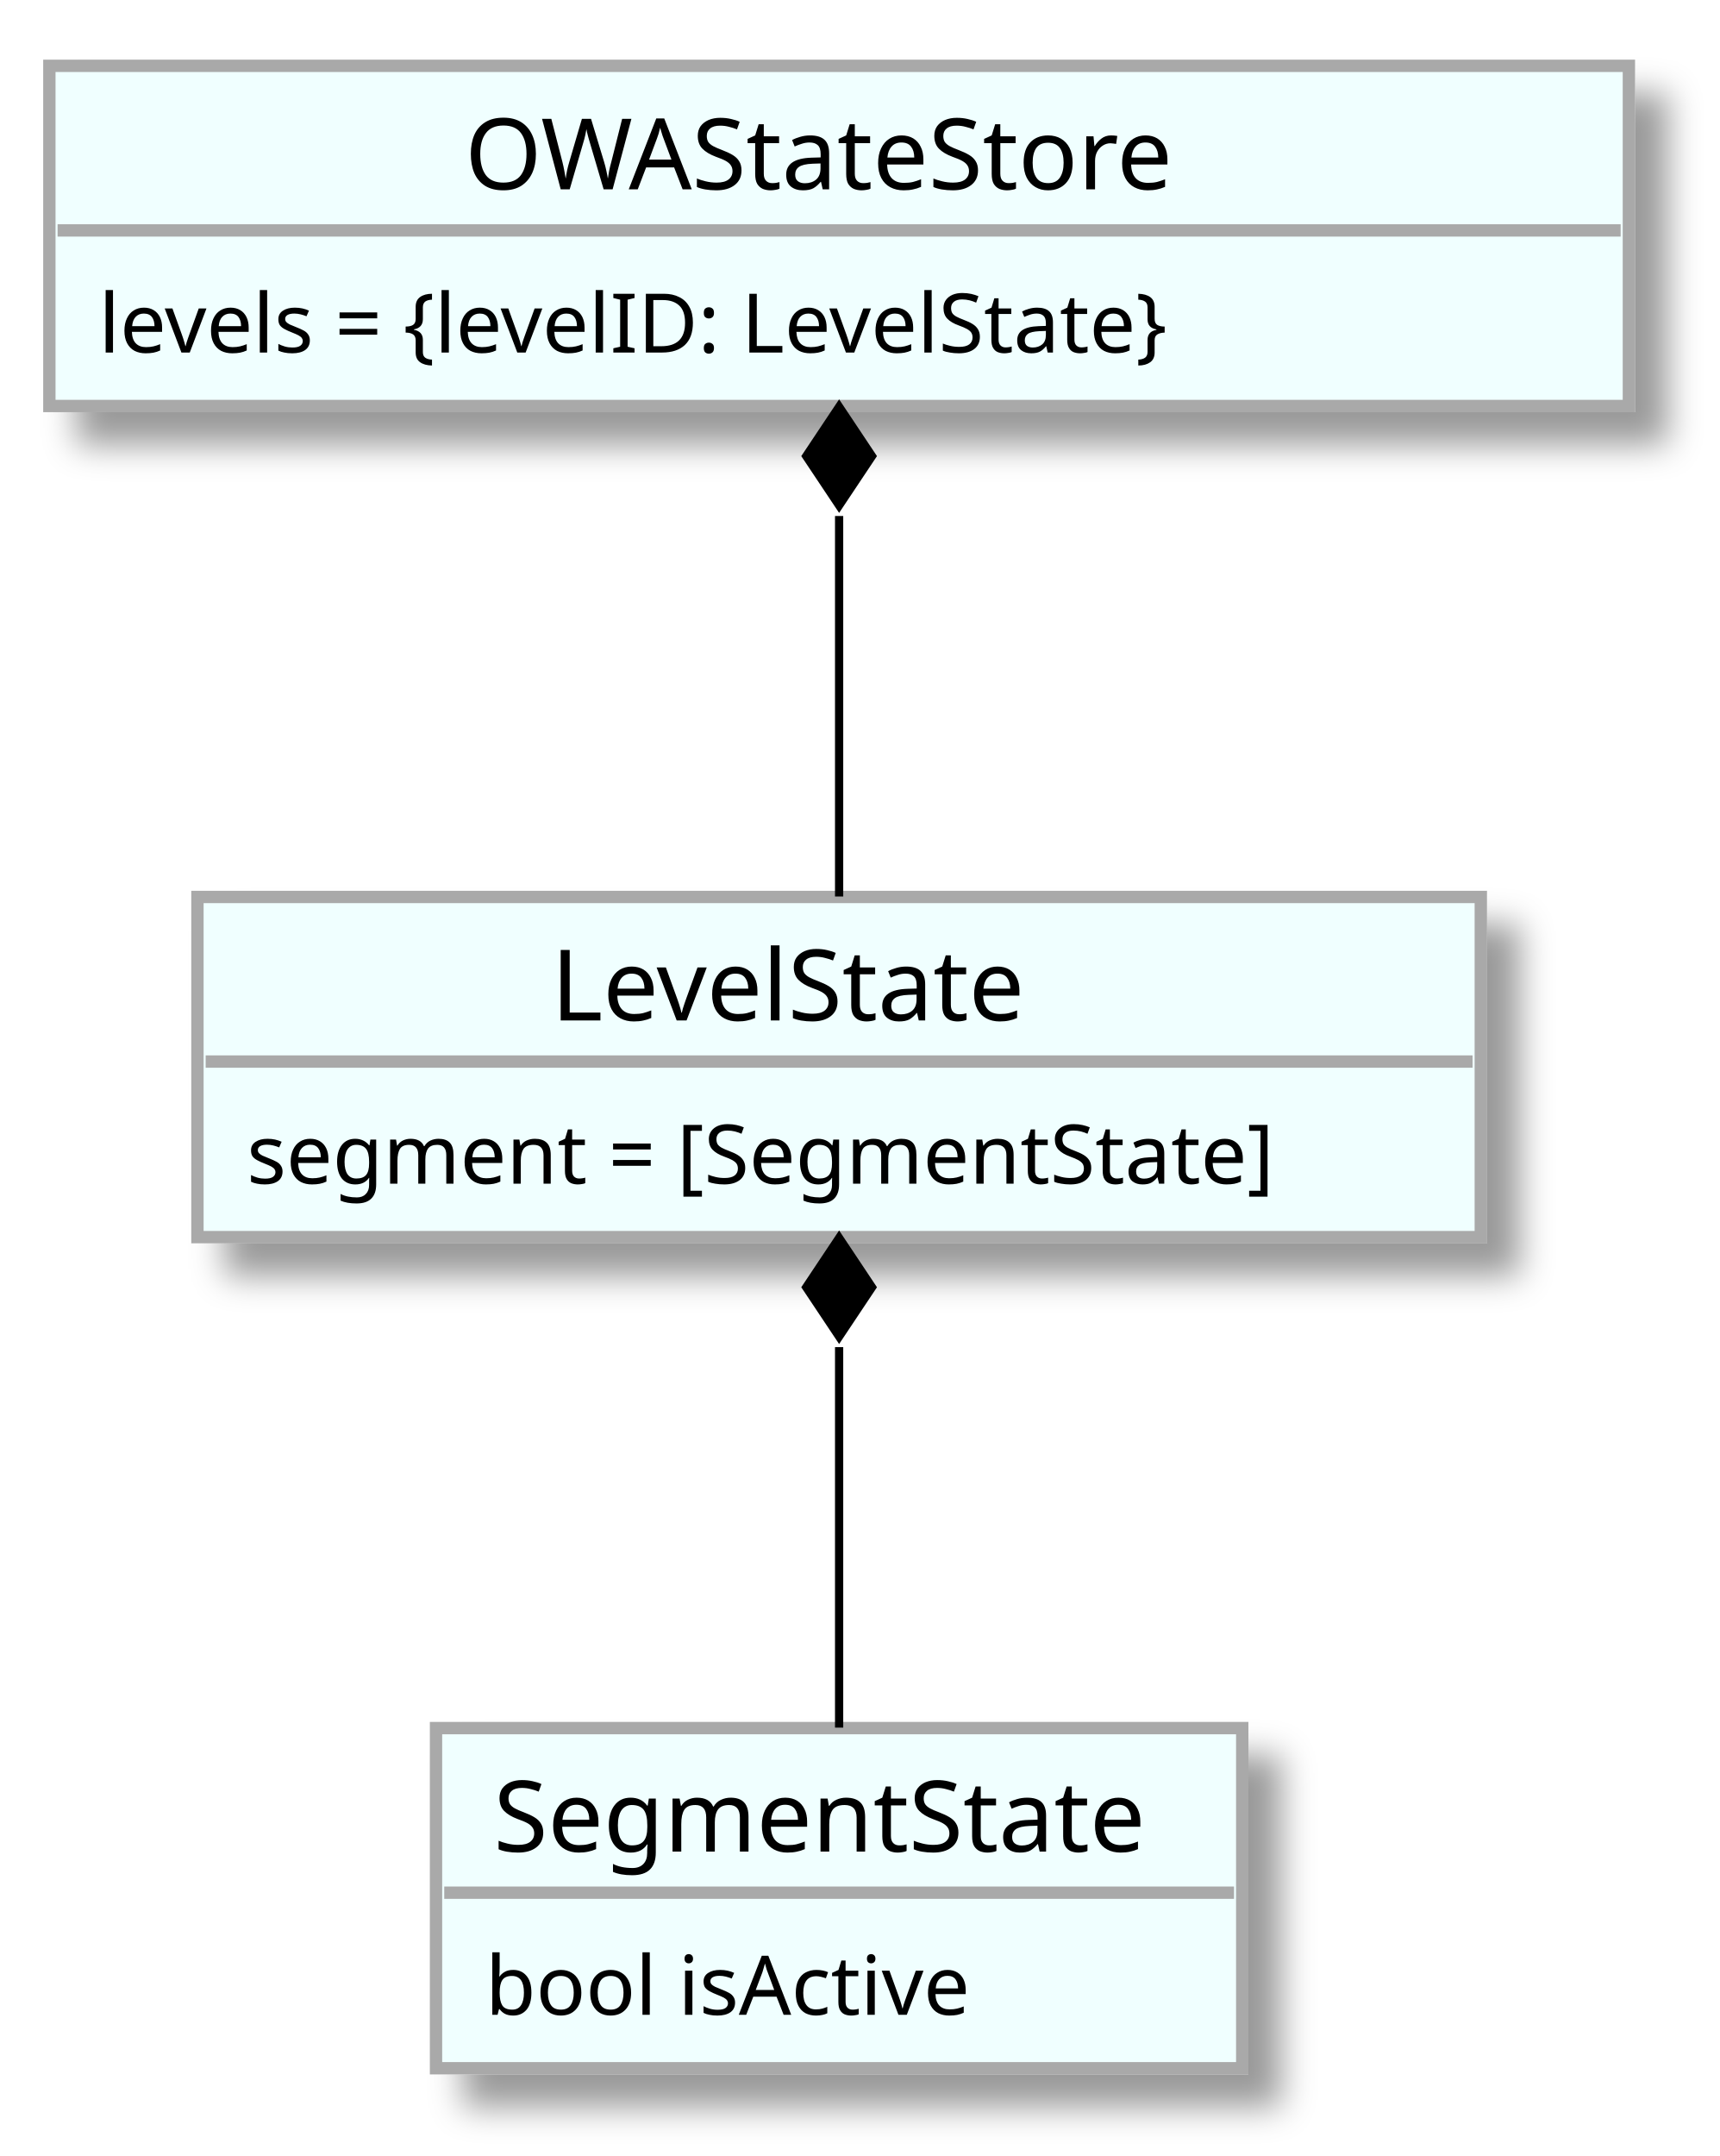
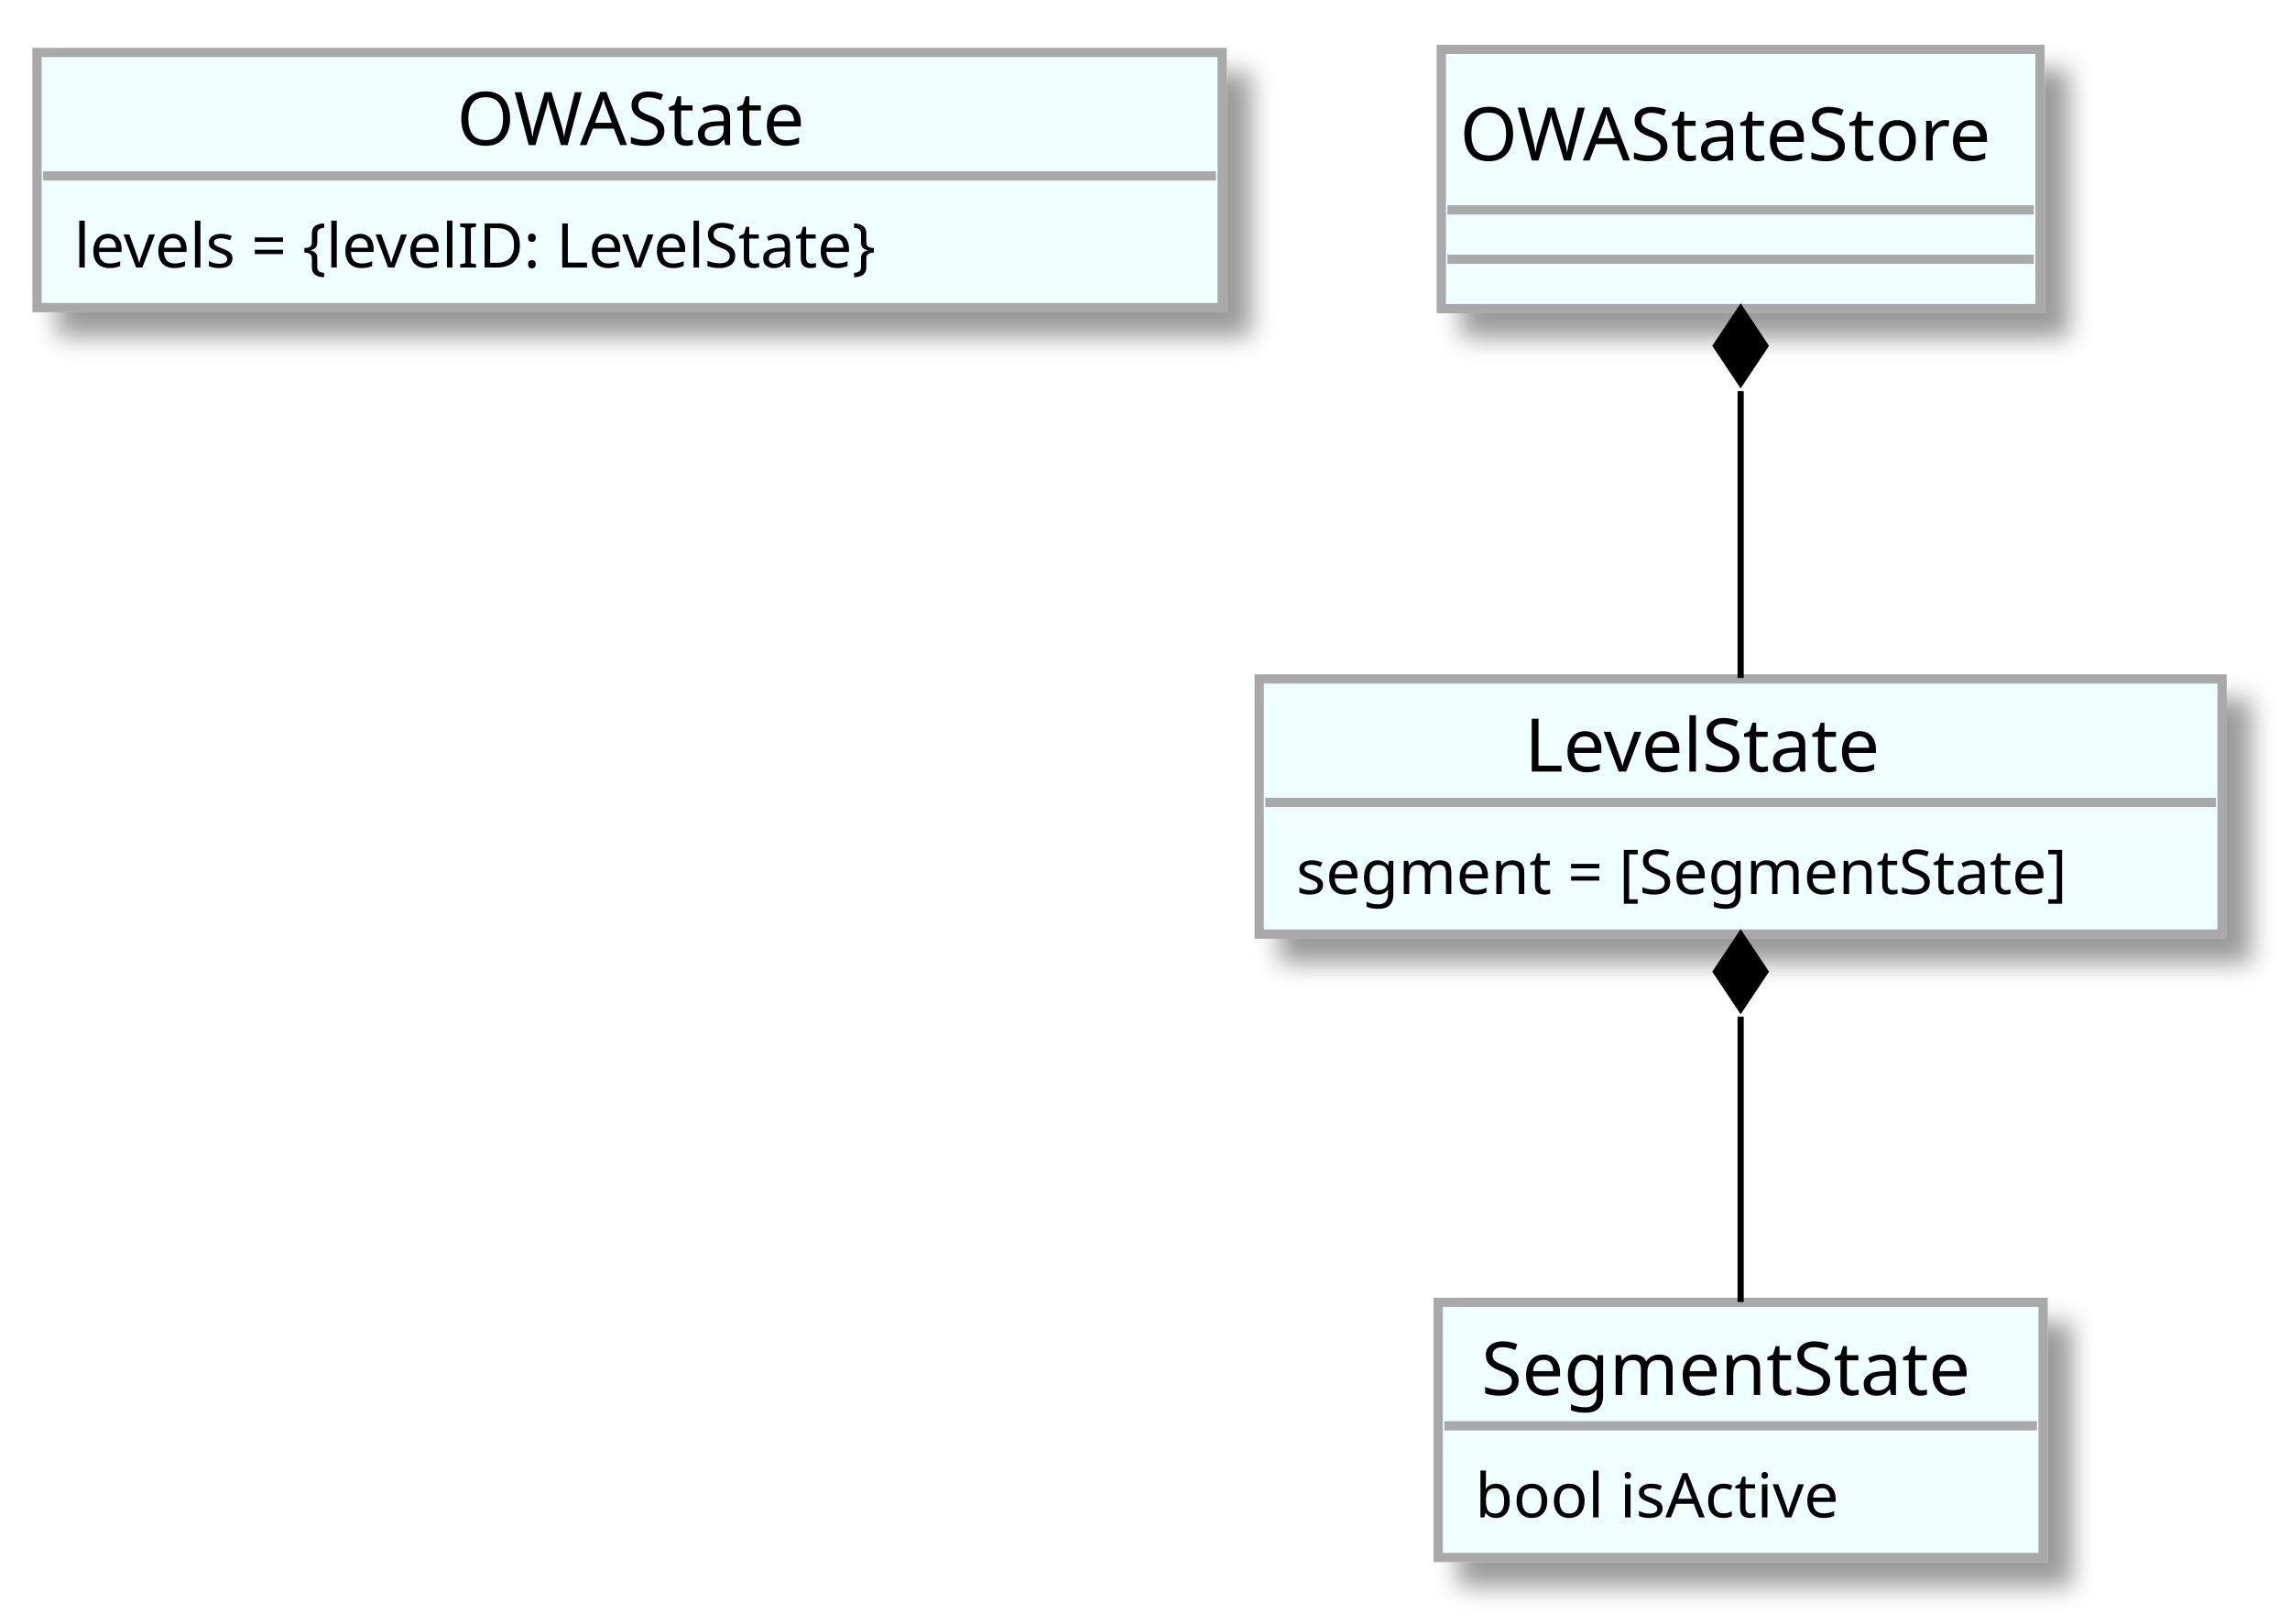
- <svg xmlns="http://www.w3.org/2000/svg" contentScriptType="application/ecmascript" contentStyleType="text/css" height="262px" preserveAspectRatio="none" style="width:209px;height:262px;" version="1.1" viewBox="0 0 209 262" width="209px" zoomAndPan="magnify">
+ <svg xmlns="http://www.w3.org/2000/svg" contentScriptType="application/ecmascript" contentStyleType="text/css" height="263px" preserveAspectRatio="none" style="width:371px;height:263px;" version="1.1" viewBox="0 0 371 263" width="371px" zoomAndPan="magnify">
  <defs>
-     <filter height="300%" id="f8c8lqwzqvc2h" width="300%" x="-1" y="-1">
+     <filter height="300%" id="f12cgjqocy2ve6" width="300%" x="-1" y="-1">
      <feGaussianBlur result="blurOut" stdDeviation="2.0" />
      <feColorMatrix in="blurOut" result="blurOut2" type="matrix" values="0 0 0 0 0 0 0 0 0 0 0 0 0 0 0 0 0 0 .4 0" />
      <feOffset dx="4.0" dy="4.0" in="blurOut2" result="blurOut3" />
      <feBlend in="SourceGraphic" in2="blurOut3" mode="normal" />
    </filter>
  </defs>
  <g>
-     <rect fill="#F0FFFF" filter="url(#f8c8lqwzqvc2h)" height="41.337" style="stroke: #A9A9A9; stroke-width: 1.5;" width="192" x="6" y="8" />
-     <text fill="#000000" font-family="Monaco" font-size="12" lengthAdjust="spacingAndGlyphs" textLength="91" x="56.5" y="23.002">OWAStateStore</text>
-     <line style="stroke: #A9A9A9; stroke-width: 1.5;" x1="7" x2="197" y1="28.002" y2="28.002" />
-     <text fill="#000000" font-family="Monaco" font-size="10" lengthAdjust="spacingAndGlyphs" textLength="180" x="12" y="42.837">levels = {levelID: LevelState}</text>
-     <rect fill="#F0FFFF" filter="url(#f8c8lqwzqvc2h)" height="41.337" style="stroke: #A9A9A9; stroke-width: 1.5;" width="156" x="24" y="109" />
-     <text fill="#000000" font-family="Monaco" font-size="12" lengthAdjust="spacingAndGlyphs" textLength="70" x="67" y="124.002">LevelState</text>
-     <line style="stroke: #A9A9A9; stroke-width: 1.5;" x1="25" x2="179" y1="129.002" y2="129.002" />
-     <text fill="#000000" font-family="Monaco" font-size="10" lengthAdjust="spacingAndGlyphs" textLength="144" x="30" y="143.837">segment = [SegmentState]</text>
-     <rect fill="#F0FFFF" filter="url(#f8c8lqwzqvc2h)" height="41.337" style="stroke: #A9A9A9; stroke-width: 1.5;" width="98" x="53" y="210" />
-     <text fill="#000000" font-family="Monaco" font-size="12" lengthAdjust="spacingAndGlyphs" textLength="84" x="60" y="225.002">SegmentState</text>
-     <line style="stroke: #A9A9A9; stroke-width: 1.5;" x1="54" x2="150" y1="230.002" y2="230.002" />
-     <text fill="#000000" font-family="Monaco" font-size="10" lengthAdjust="spacingAndGlyphs" textLength="78" x="59" y="244.837">bool isActive</text>
-     <path d="M102,62.706 C102,78.061 102,95.665 102,108.945 " fill="none" id="OWAStateStore-LevelState" style="stroke: #000000; stroke-width: 1.0;" />
-     <polygon fill="#000000" points="102,49.427,98,55.427,102,61.427,106,55.427,102,49.427" style="stroke: #000000; stroke-width: 1.0;" />
-     <path d="M102,163.707 C102,179.061 102,196.665 102,209.945 " fill="none" id="LevelState-SegmentState" style="stroke: #000000; stroke-width: 1.0;" />
-     <polygon fill="#000000" points="102,150.427,98,156.427,102,162.427,106,156.427,102,150.427" style="stroke: #000000; stroke-width: 1.0;" />
+     <rect fill="#F0FFFF" filter="url(#f12cgjqocy2ve6)" height="41.337" style="stroke: #A9A9A9; stroke-width: 1.5;" width="192" x="6" y="8.5" />
+     <text fill="#000000" font-family="Monaco" font-size="12" lengthAdjust="spacingAndGlyphs" textLength="56" x="74" y="23.502">OWAState</text>
+     <line style="stroke: #A9A9A9; stroke-width: 1.5;" x1="7" x2="197" y1="28.502" y2="28.502" />
+     <text fill="#000000" font-family="Monaco" font-size="10" lengthAdjust="spacingAndGlyphs" textLength="180" x="12" y="43.337">levels = {levelID: LevelState}</text>
+     <rect fill="#F0FFFF" filter="url(#f12cgjqocy2ve6)" height="41.337" style="stroke: #A9A9A9; stroke-width: 1.5;" width="156" x="204" y="110" />
+     <text fill="#000000" font-family="Monaco" font-size="12" lengthAdjust="spacingAndGlyphs" textLength="70" x="247" y="125.002">LevelState</text>
+     <line style="stroke: #A9A9A9; stroke-width: 1.5;" x1="205" x2="359" y1="130.002" y2="130.002" />
+     <text fill="#000000" font-family="Monaco" font-size="10" lengthAdjust="spacingAndGlyphs" textLength="144" x="210" y="144.837">segment = [SegmentState]</text>
+     <rect fill="#F0FFFF" filter="url(#f12cgjqocy2ve6)" height="41.337" style="stroke: #A9A9A9; stroke-width: 1.5;" width="98" x="233" y="211" />
+     <text fill="#000000" font-family="Monaco" font-size="12" lengthAdjust="spacingAndGlyphs" textLength="84" x="240" y="226.002">SegmentState</text>
+     <line style="stroke: #A9A9A9; stroke-width: 1.5;" x1="234" x2="330" y1="231.002" y2="231.002" />
+     <text fill="#000000" font-family="Monaco" font-size="10" lengthAdjust="spacingAndGlyphs" textLength="78" x="239" y="245.837">bool isActive</text>
+     <rect fill="#F0FFFF" filter="url(#f12cgjqocy2ve6)" height="42.002" id="OWAStateStore" style="stroke: #A9A9A9; stroke-width: 1.5;" width="97" x="233.5" y="8" />
+     <text fill="#000000" font-family="Monaco" font-size="12" lengthAdjust="spacingAndGlyphs" textLength="91" x="236.5" y="26.002">OWAStateStore</text>
+     <line style="stroke: #A9A9A9; stroke-width: 1.5;" x1="234.5" x2="329.5" y1="34.002" y2="34.002" />
+     <line style="stroke: #A9A9A9; stroke-width: 1.5;" x1="234.5" x2="329.5" y1="42.002" y2="42.002" />
+     <path d="M282,63.376 C282,78.806 282,96.498 282,109.843 " fill="none" id="OWAStateStore-LevelState" style="stroke: #000000; stroke-width: 1.0;" />
+     <polygon fill="#000000" points="282,50.031,278,56.031,282,62.031,286,56.031,282,50.031" style="stroke: #000000; stroke-width: 1.0;" />
+     <path d="M282,164.707 C282,180.061 282,197.665 282,210.945 " fill="none" id="LevelState-SegmentState" style="stroke: #000000; stroke-width: 1.0;" />
+     <polygon fill="#000000" points="282,151.427,278,157.427,282,163.427,286,157.427,282,151.427" style="stroke: #000000; stroke-width: 1.0;" />
  </g>
</svg>
